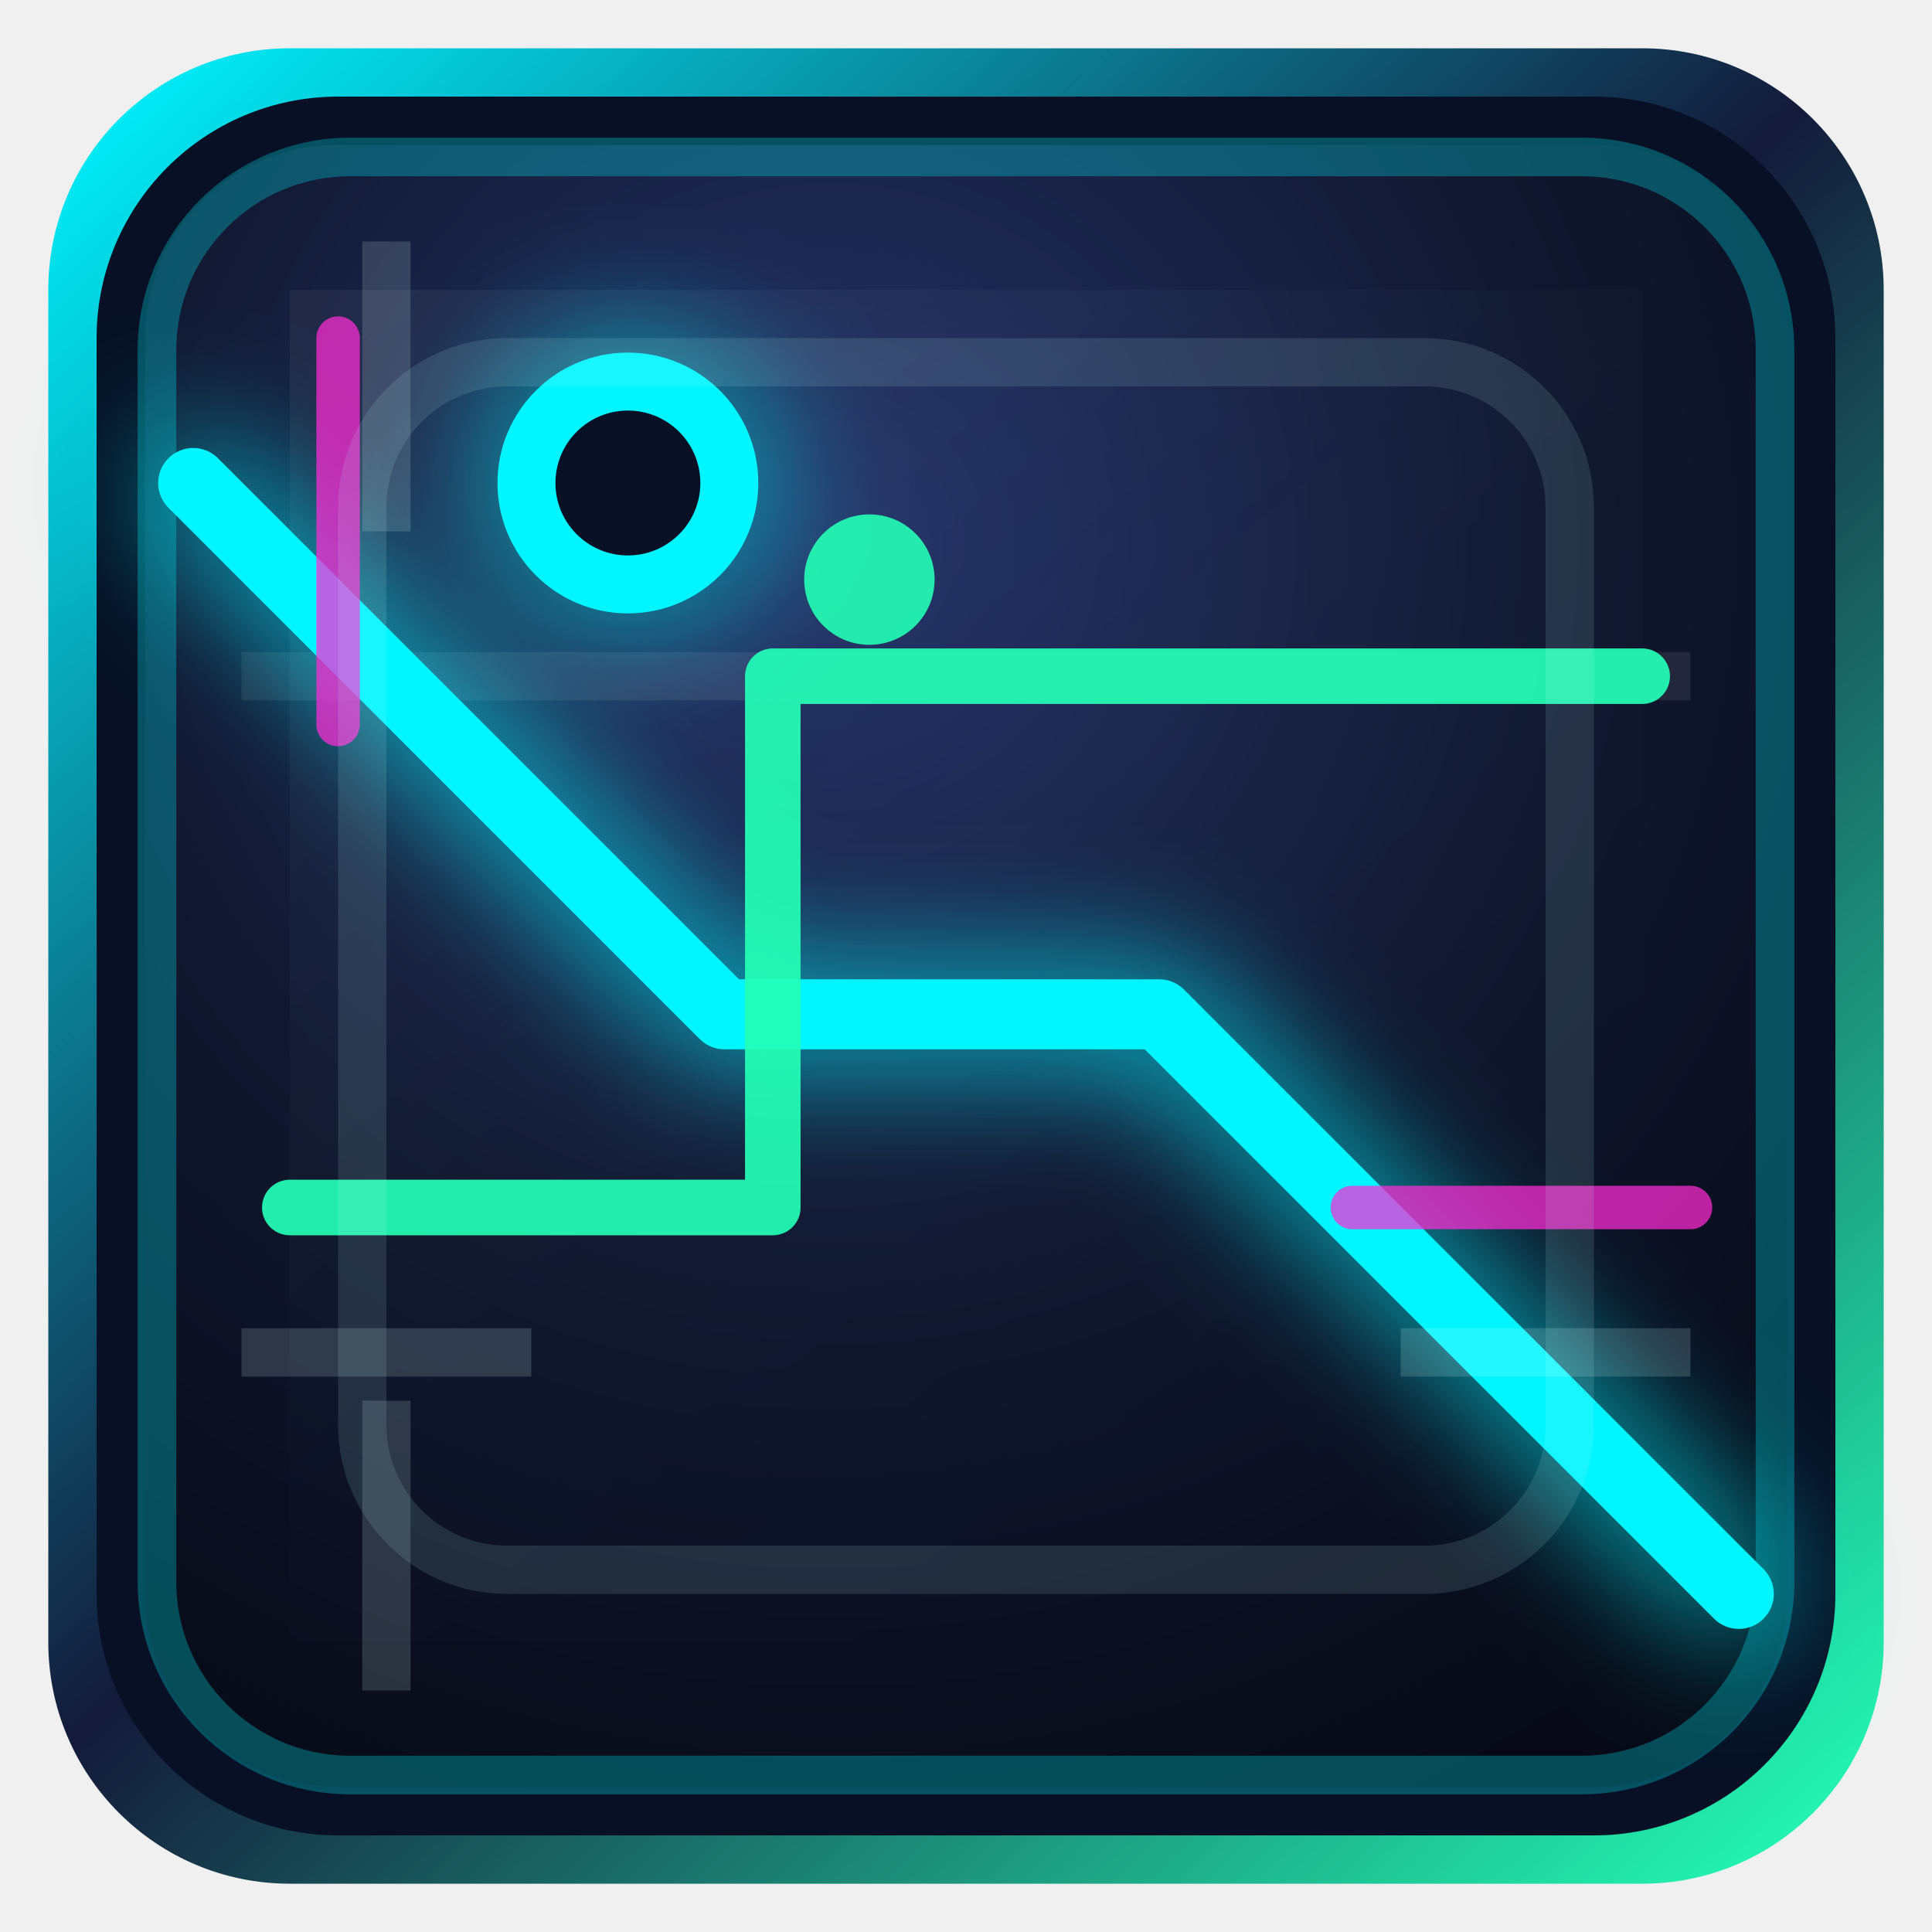
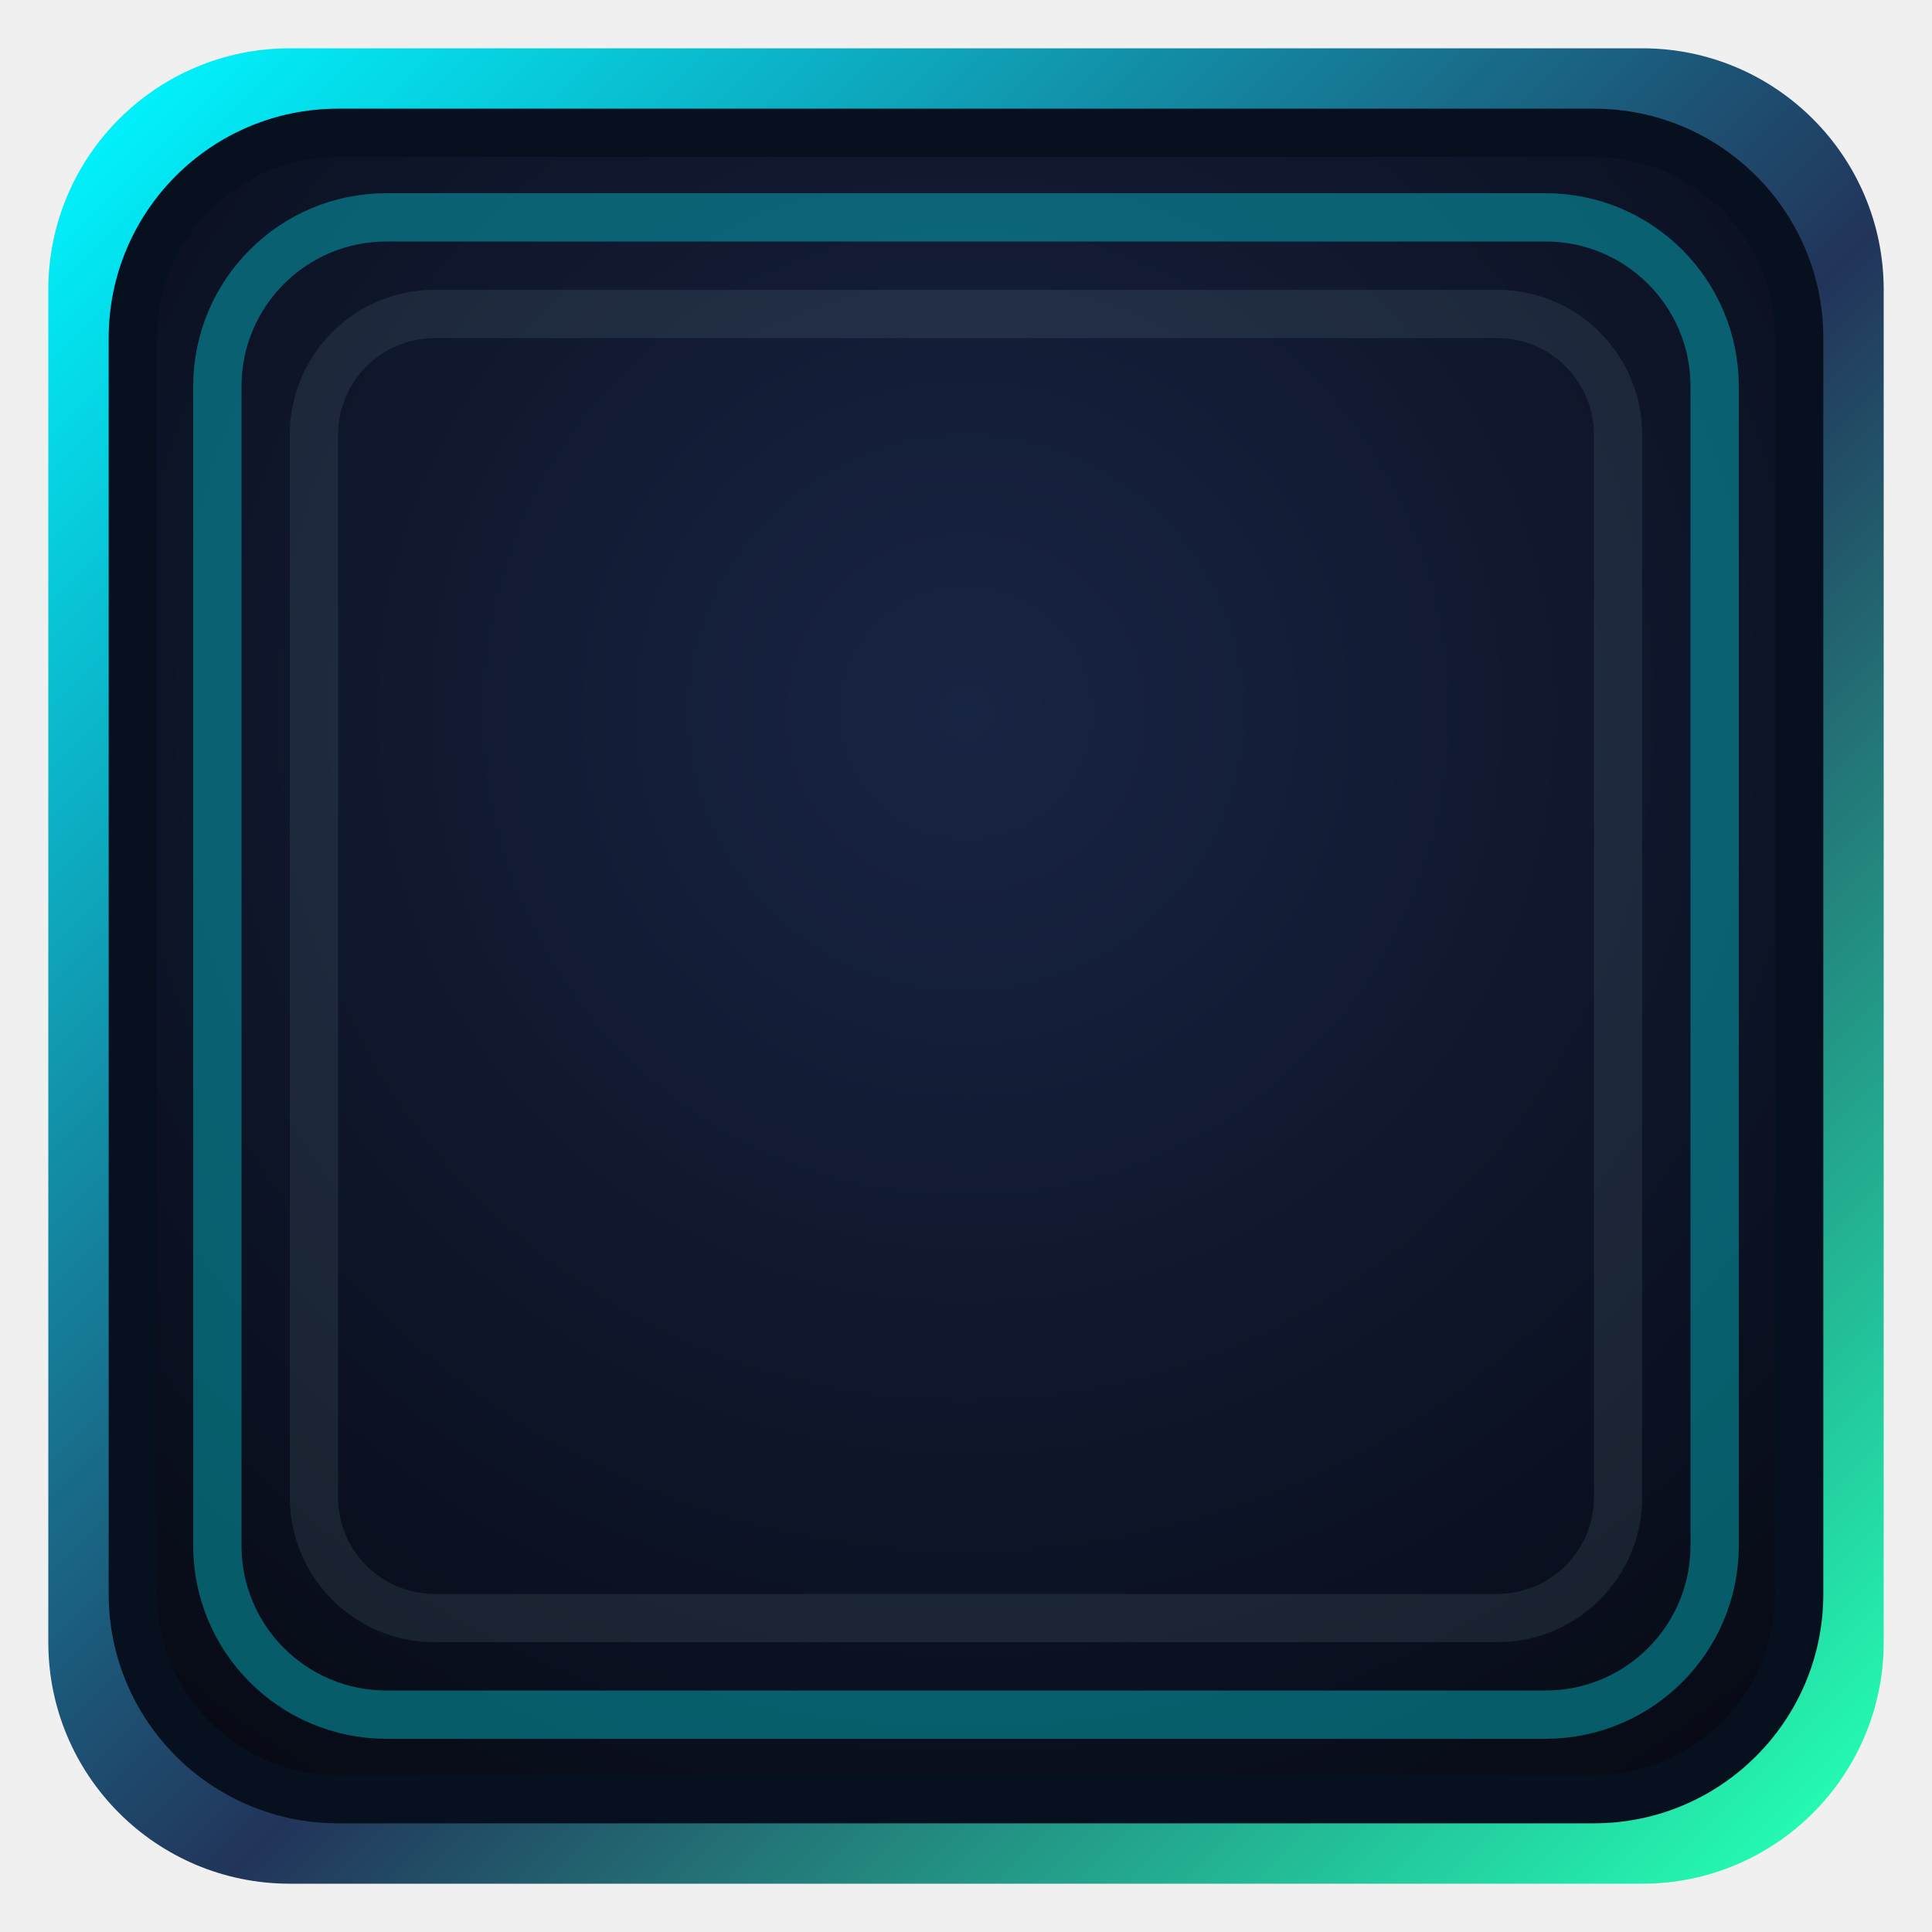
<svg xmlns="http://www.w3.org/2000/svg" width="40" height="40" viewBox="0 0 40 40" fill="none">
  <defs>
-     <linearGradient id="outer" x1="2" y1="1" x2="38" y2="39" gradientUnits="userSpaceOnUse">
+     <linearGradient id="edge" x1="2" y1="2" x2="38" y2="38" gradientUnits="userSpaceOnUse">
      <stop offset="0" stop-color="#00F5FF" />
-       <stop offset="0.48" stop-color="#141A3A" />
+       <stop offset="0.55" stop-color="#22345A" />
      <stop offset="1" stop-color="#24FFB5" />
    </linearGradient>
-     <radialGradient id="core" cx="0.42" cy="0.25" r="0.82">
-       <stop offset="0" stop-color="#243268" />
-       <stop offset="0.55" stop-color="#10172E" />
-       <stop offset="1" stop-color="#070A16" />
+     <radialGradient id="core" cx="0.5" cy="0.35" r="0.78">
+       <stop offset="0" stop-color="#182443" />
+       <stop offset="0.62" stop-color="#0D1427" />
+       <stop offset="1" stop-color="#070A14" />
    </radialGradient>
-     <linearGradient id="glass" x1="8" y1="6" x2="31" y2="34" gradientUnits="userSpaceOnUse">
-       <stop offset="0" stop-color="#FFFFFF" stop-opacity="0.23" />
-       <stop offset="0.42" stop-color="#8AEFFF" stop-opacity="0.06" />
-       <stop offset="1" stop-color="#000000" stop-opacity="0" />
-     </linearGradient>
-     <filter id="glow" x="-10" y="-10" width="60" height="60" color-interpolation-filters="sRGB">
-       <feGaussianBlur stdDeviation="1.35" result="blur" />
-       <feMerge>
-         <feMergeNode in="blur" />
-         <feMergeNode in="SourceGraphic" />
-       </feMerge>
-     </filter>
  </defs>
-   <rect x="1" y="1" width="38" height="38" rx="5" fill="url(#outer)" />
-   <rect x="2.5" y="2.5" width="35" height="35" rx="4.5" fill="url(#core)" stroke="#071024" stroke-width="1" />
-   <path d="M5 14 H35" stroke="#FFFFFF" stroke-opacity="0.08" stroke-width="1" />
-   <path d="M6 6 H34 V34 H6 Z" fill="url(#glass)" opacity="0.22" />
-   <path d="M4 10 L15 21 L24 21 L36 33" stroke="#00F5FF" stroke-width="1.45" stroke-linecap="round" stroke-linejoin="round" filter="url(#glow)" />
-   <path d="M6 25 L16 25 L16 14 L34 14" stroke="#24FFB5" stroke-width="1.15" stroke-linecap="round" stroke-linejoin="round" opacity="0.92" />
-   <path d="M7 7 V15 M28 25 H35" stroke="#FF2BD6" stroke-width="0.9" stroke-linecap="round" opacity="0.72" />
-   <path d="M8 5 V11 M8 29 V35 M5 28 H11 M29 28 H35" stroke="#DDFBFF" stroke-opacity="0.16" stroke-width="1" />
-   <circle cx="13" cy="10" r="2.1" fill="#071024" stroke="#00F5FF" stroke-width="1.2" filter="url(#glow)" />
-   <circle cx="18" cy="12" r="1.35" fill="#24FFB5" opacity="0.9" />
-   <rect x="7.5" y="7.5" width="25" height="25" rx="3" stroke="#BFFBFF" stroke-opacity="0.12" stroke-width="1" />
-   <rect x="3.25" y="3.25" width="33.5" height="33.5" rx="4" stroke="#00F5FF" stroke-opacity="0.28" stroke-width="0.8" />
+   <rect x="1" y="1" width="38" height="38" rx="5" fill="url(#edge)" />
+   <rect x="2.75" y="2.75" width="34.5" height="34.5" rx="4.25" fill="url(#core)" stroke="#06101F" stroke-width="1" />
+   <rect x="4.5" y="4.5" width="31" height="31" rx="3.5" stroke="#00F5FF" stroke-opacity="0.34" stroke-width="1" />
+   <rect x="6.5" y="6.5" width="27" height="27" rx="2.5" stroke="#C9FBFF" stroke-opacity="0.08" stroke-width="1" />
</svg>
